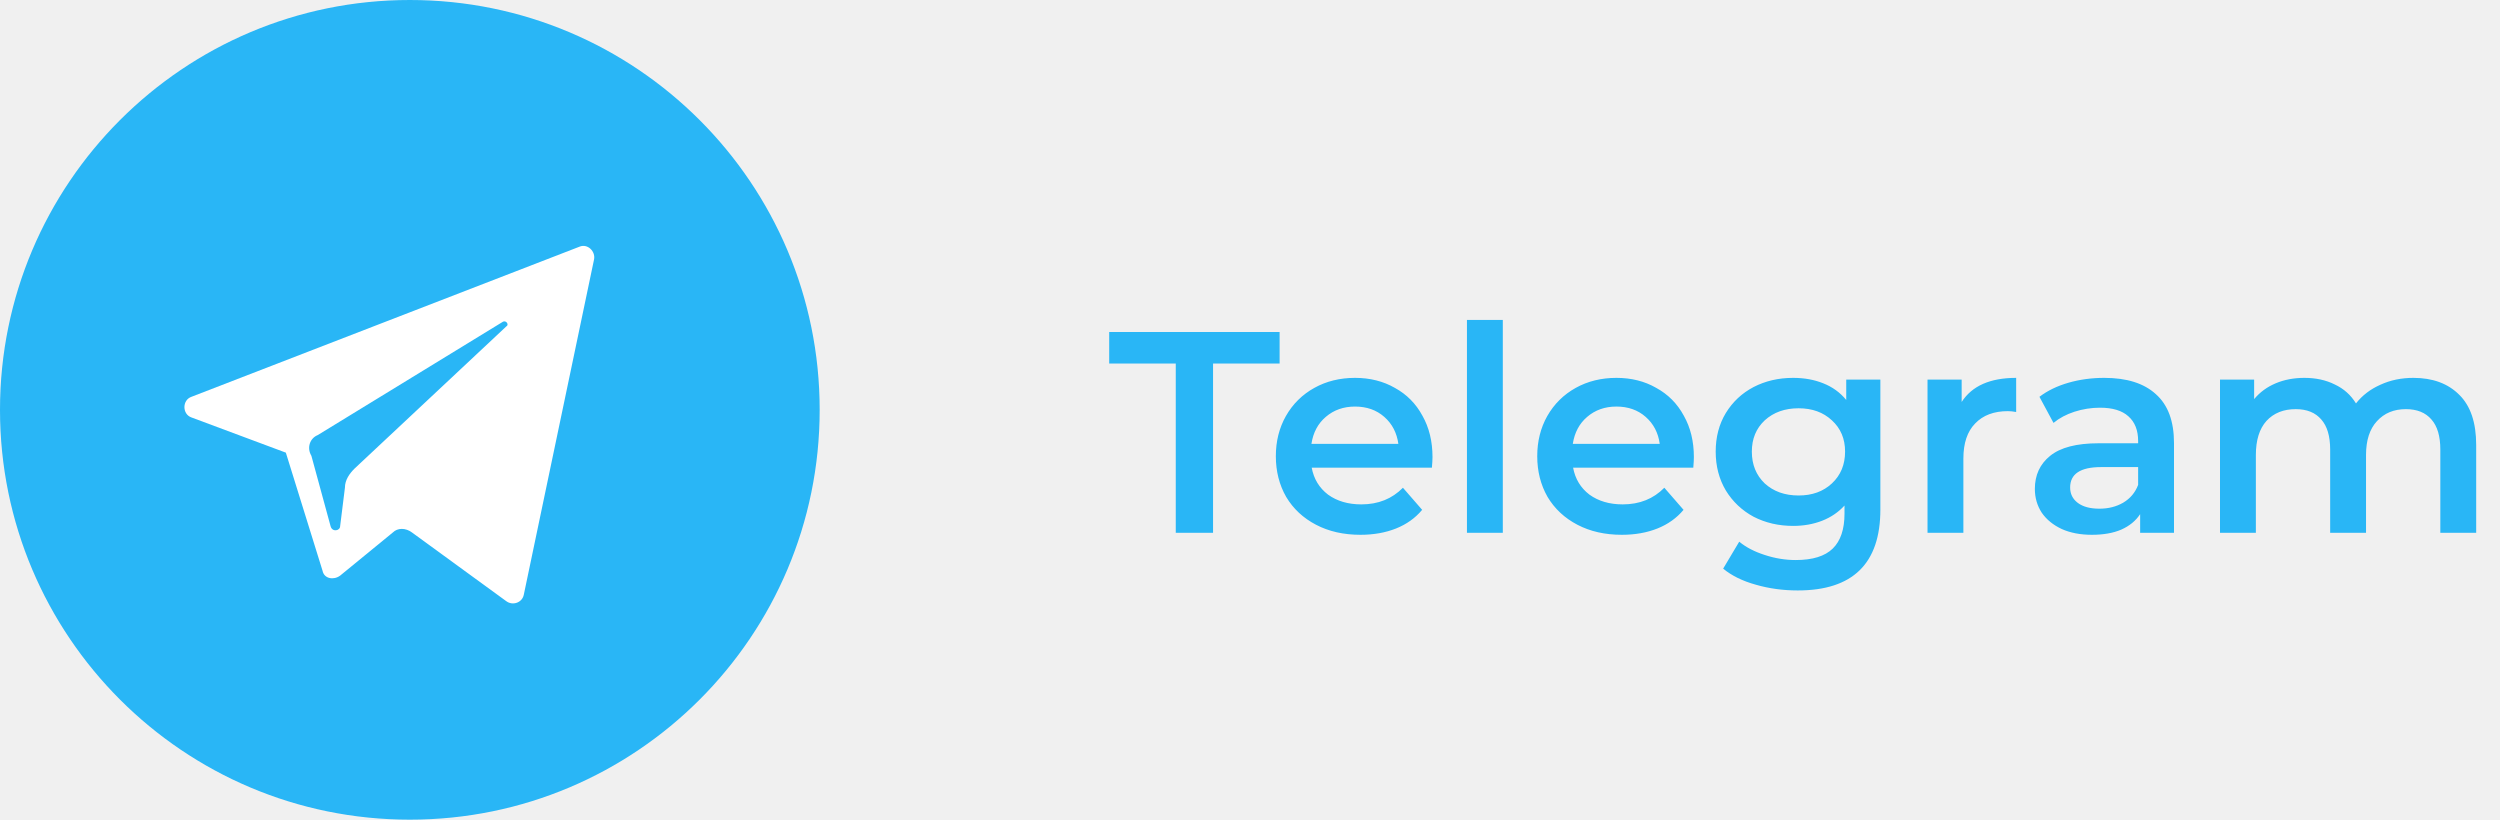
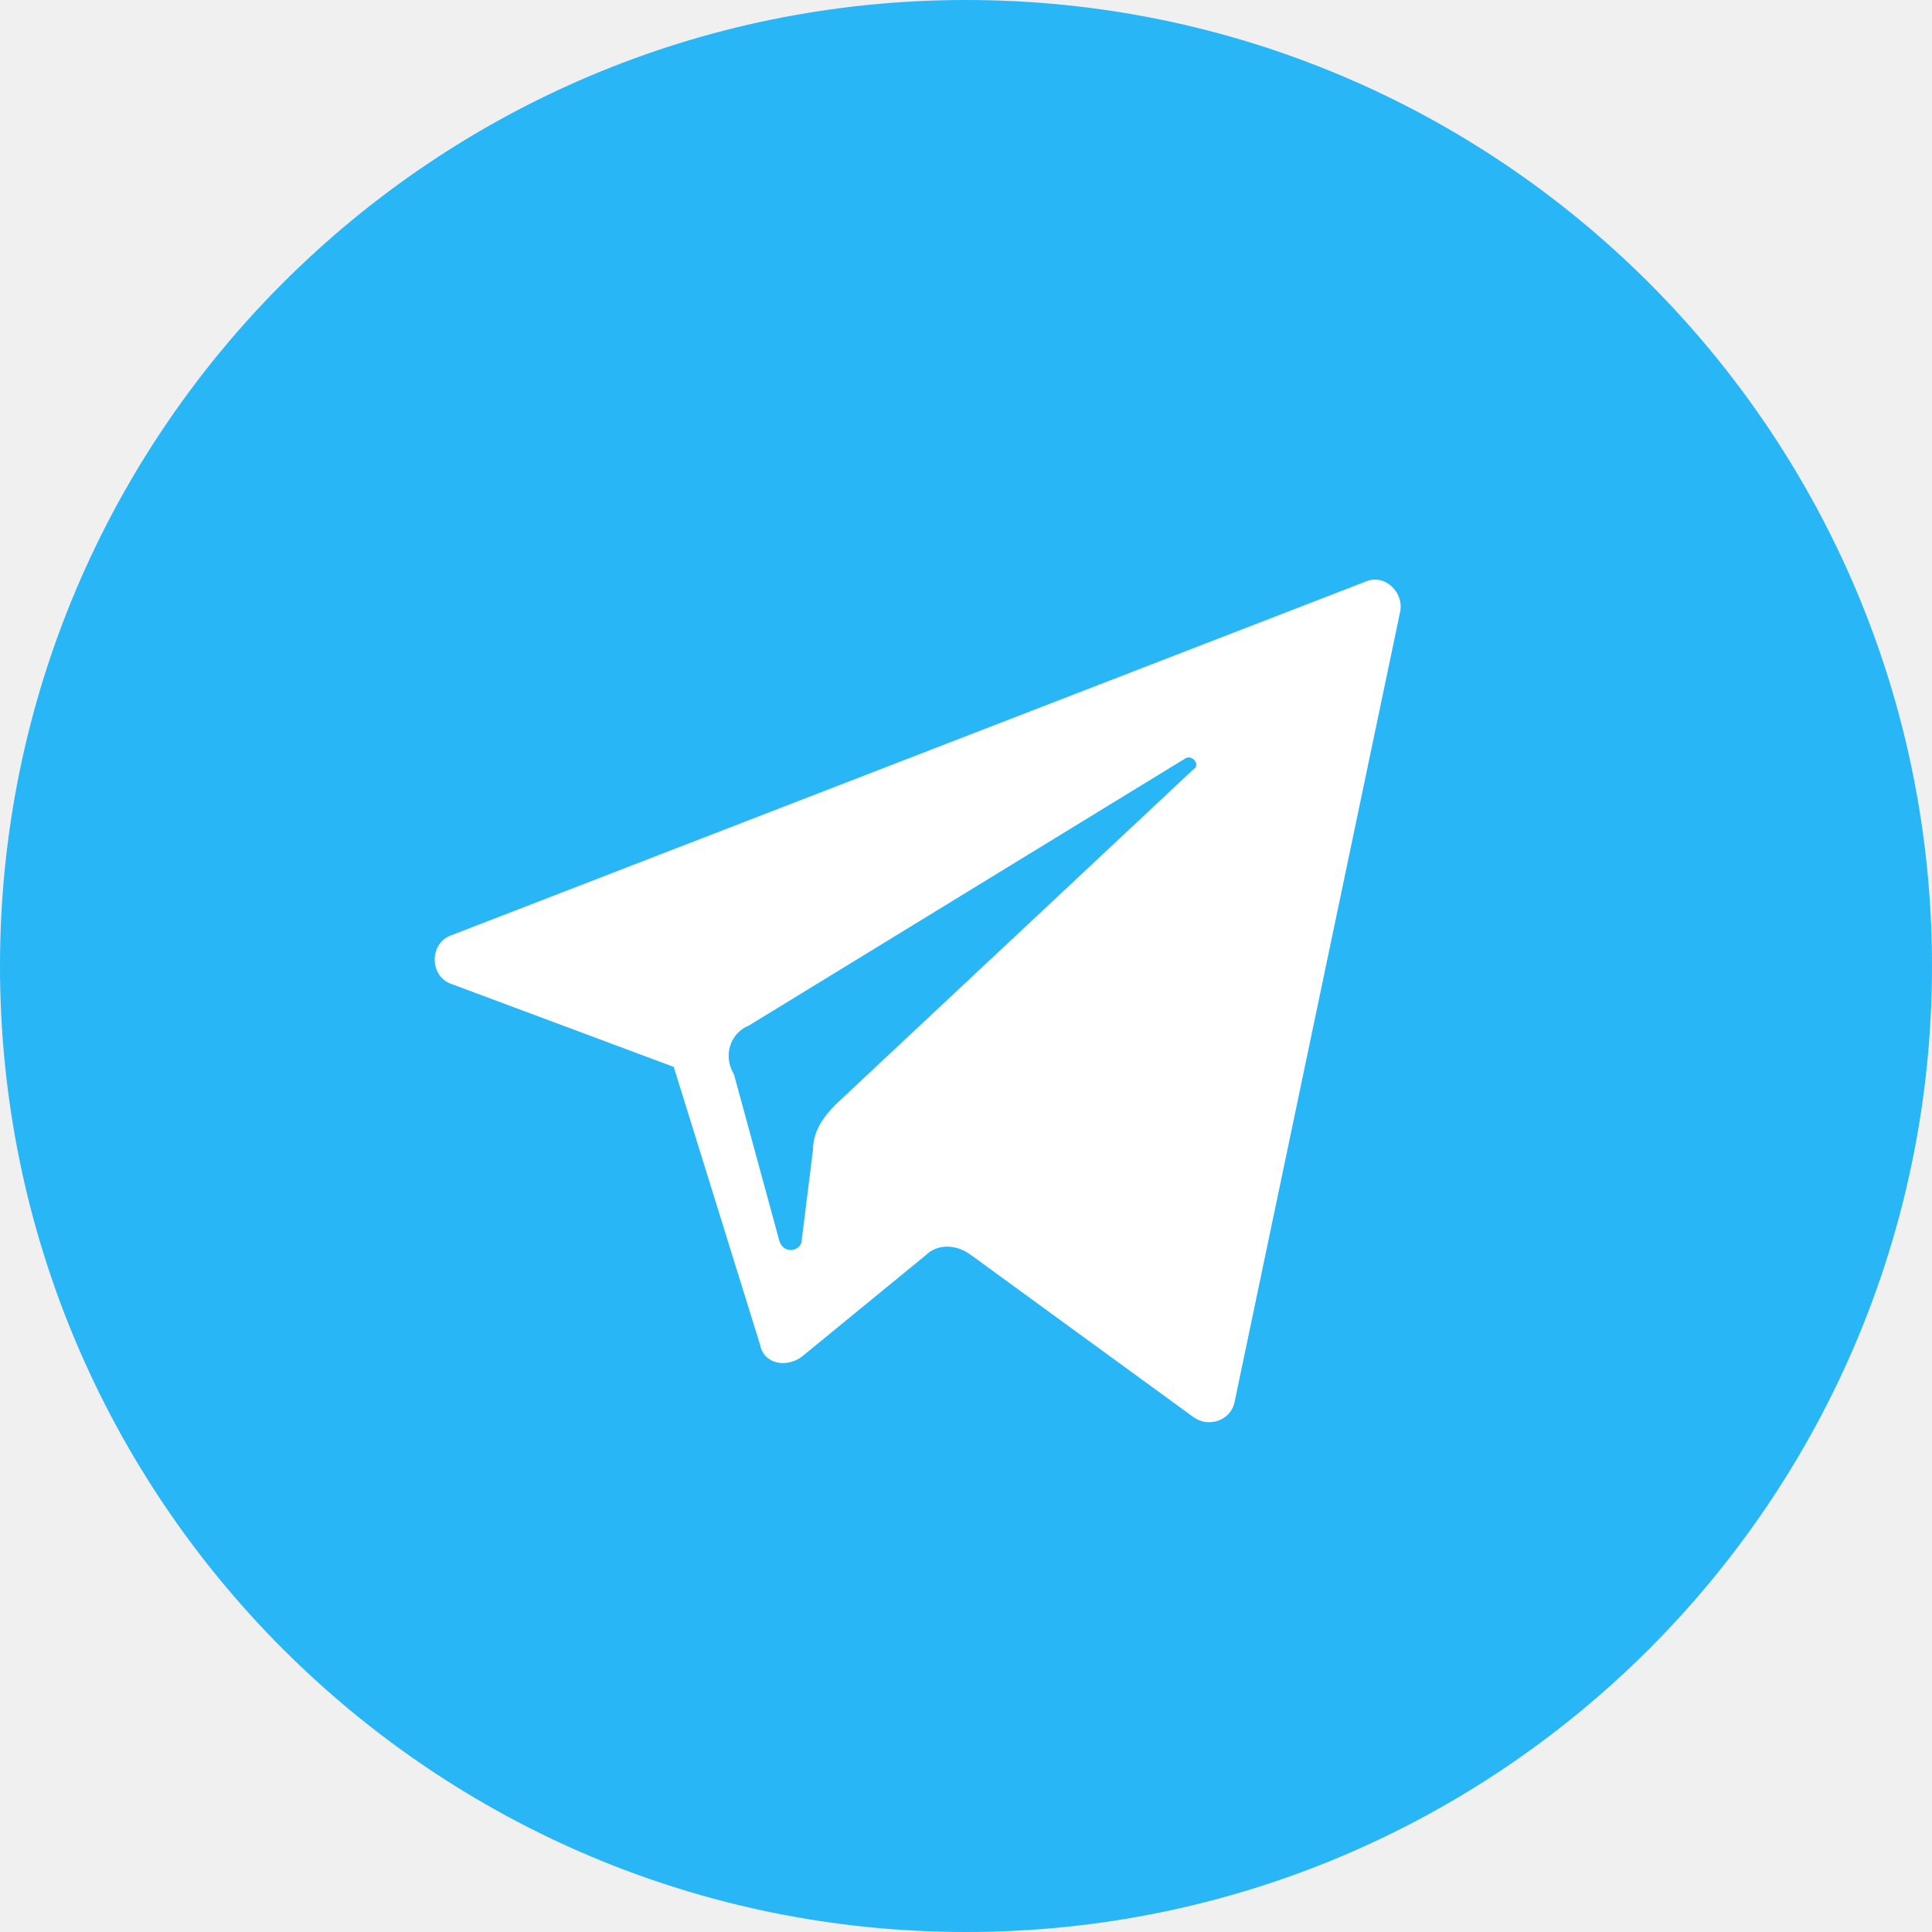
- <svg xmlns="http://www.w3.org/2000/svg" width="122" height="40" viewBox="0 0 122 40" fill="none">
+ <svg xmlns="http://www.w3.org/2000/svg" width="40" height="40" viewBox="0 0 40 40" fill="none">
  <circle cx="20" cy="20" r="20" fill="#29B6F6" />
  <path d="M9.351 20.374L13.949 22.089L15.741 27.856C15.819 28.245 16.287 28.323 16.599 28.09L19.17 25.985C19.404 25.752 19.794 25.752 20.105 25.985L24.704 29.336C25.015 29.57 25.483 29.414 25.561 29.025L28.99 12.659C29.068 12.269 28.678 11.879 28.289 12.035L9.351 19.361C8.883 19.517 8.883 20.218 9.351 20.374ZM15.508 21.231L24.548 15.698C24.704 15.62 24.86 15.854 24.704 15.932L17.3 22.868C17.066 23.102 16.832 23.413 16.832 23.803L16.599 25.674C16.599 25.907 16.209 25.985 16.131 25.674L15.196 22.244C14.962 21.855 15.118 21.387 15.508 21.231Z" fill="white" />
-   <path d="M57.377 17.74H54.129V16.2H62.445V17.74H59.197V26H57.377V17.74ZM69.906 22.304C69.906 22.425 69.896 22.598 69.877 22.822H64.011C64.114 23.373 64.38 23.811 64.809 24.138C65.248 24.455 65.79 24.614 66.433 24.614C67.255 24.614 67.931 24.343 68.463 23.802L69.401 24.88C69.066 25.281 68.641 25.585 68.127 25.79C67.614 25.995 67.035 26.098 66.391 26.098C65.57 26.098 64.847 25.935 64.222 25.608C63.596 25.281 63.111 24.829 62.766 24.25C62.429 23.662 62.261 22.999 62.261 22.262C62.261 21.534 62.425 20.881 62.752 20.302C63.087 19.714 63.55 19.257 64.138 18.93C64.725 18.603 65.388 18.44 66.126 18.44C66.853 18.44 67.502 18.603 68.072 18.93C68.65 19.247 69.098 19.7 69.415 20.288C69.742 20.867 69.906 21.539 69.906 22.304ZM66.126 19.84C65.566 19.84 65.09 20.008 64.698 20.344C64.315 20.671 64.082 21.109 63.998 21.66H68.24C68.165 21.119 67.936 20.68 67.553 20.344C67.171 20.008 66.695 19.84 66.126 19.84ZM71.587 15.612H73.337V26H71.587V15.612ZM82.661 22.304C82.661 22.425 82.652 22.598 82.633 22.822H76.767C76.87 23.373 77.136 23.811 77.565 24.138C78.004 24.455 78.545 24.614 79.189 24.614C80.011 24.614 80.687 24.343 81.219 23.802L82.157 24.88C81.821 25.281 81.397 25.585 80.883 25.79C80.37 25.995 79.791 26.098 79.147 26.098C78.326 26.098 77.603 25.935 76.977 25.608C76.352 25.281 75.867 24.829 75.521 24.25C75.185 23.662 75.017 22.999 75.017 22.262C75.017 21.534 75.181 20.881 75.507 20.302C75.843 19.714 76.305 19.257 76.893 18.93C77.481 18.603 78.144 18.44 78.881 18.44C79.609 18.44 80.258 18.603 80.827 18.93C81.406 19.247 81.854 19.7 82.171 20.288C82.498 20.867 82.661 21.539 82.661 22.304ZM78.881 19.84C78.321 19.84 77.845 20.008 77.453 20.344C77.071 20.671 76.837 21.109 76.753 21.66H80.995C80.921 21.119 80.692 20.68 80.309 20.344C79.927 20.008 79.451 19.84 78.881 19.84ZM91.762 18.524V24.866C91.762 27.498 90.418 28.814 87.73 28.814C87.012 28.814 86.33 28.721 85.686 28.534C85.042 28.357 84.51 28.095 84.09 27.75L84.874 26.434C85.201 26.705 85.612 26.919 86.106 27.078C86.61 27.246 87.119 27.33 87.632 27.33C88.454 27.33 89.056 27.143 89.438 26.77C89.821 26.397 90.012 25.827 90.012 25.062V24.67C89.714 24.997 89.35 25.244 88.92 25.412C88.491 25.58 88.02 25.664 87.506 25.664C86.797 25.664 86.153 25.515 85.574 25.216C85.005 24.908 84.552 24.479 84.216 23.928C83.89 23.377 83.726 22.747 83.726 22.038C83.726 21.329 83.89 20.703 84.216 20.162C84.552 19.611 85.005 19.187 85.574 18.888C86.153 18.589 86.797 18.44 87.506 18.44C88.048 18.44 88.538 18.529 88.976 18.706C89.424 18.883 89.798 19.154 90.096 19.518V18.524H91.762ZM87.772 24.18C88.435 24.18 88.976 23.984 89.396 23.592C89.826 23.191 90.04 22.673 90.04 22.038C90.04 21.413 89.826 20.904 89.396 20.512C88.976 20.12 88.435 19.924 87.772 19.924C87.1 19.924 86.55 20.12 86.12 20.512C85.7 20.904 85.49 21.413 85.49 22.038C85.49 22.673 85.7 23.191 86.12 23.592C86.55 23.984 87.1 24.18 87.772 24.18ZM95.729 19.616C96.233 18.832 97.12 18.44 98.389 18.44V20.106C98.24 20.078 98.104 20.064 97.983 20.064C97.302 20.064 96.77 20.265 96.387 20.666C96.004 21.058 95.813 21.627 95.813 22.374V26H94.063V18.524H95.729V19.616ZM102.689 18.44C103.79 18.44 104.63 18.706 105.209 19.238C105.797 19.761 106.091 20.554 106.091 21.618V26H104.439V25.09C104.224 25.417 103.916 25.669 103.515 25.846C103.123 26.014 102.647 26.098 102.087 26.098C101.527 26.098 101.037 26.005 100.617 25.818C100.197 25.622 99.87 25.356 99.637 25.02C99.413 24.675 99.301 24.287 99.301 23.858C99.301 23.186 99.548 22.649 100.043 22.248C100.547 21.837 101.335 21.632 102.409 21.632H104.341V21.52C104.341 20.997 104.182 20.596 103.865 20.316C103.557 20.036 103.095 19.896 102.479 19.896C102.059 19.896 101.643 19.961 101.233 20.092C100.831 20.223 100.491 20.405 100.211 20.638L99.525 19.364C99.917 19.065 100.388 18.837 100.939 18.678C101.489 18.519 102.073 18.44 102.689 18.44ZM102.451 24.824C102.889 24.824 103.277 24.726 103.613 24.53C103.958 24.325 104.201 24.035 104.341 23.662V22.794H102.535C101.527 22.794 101.023 23.125 101.023 23.788C101.023 24.105 101.149 24.357 101.401 24.544C101.653 24.731 102.003 24.824 102.451 24.824ZM117.772 18.44C118.715 18.44 119.462 18.715 120.012 19.266C120.563 19.807 120.838 20.624 120.838 21.716V26H119.088V21.94C119.088 21.287 118.944 20.797 118.654 20.47C118.365 20.134 117.95 19.966 117.408 19.966C116.82 19.966 116.349 20.162 115.994 20.554C115.64 20.937 115.462 21.487 115.462 22.206V26H113.712V21.94C113.712 21.287 113.568 20.797 113.278 20.47C112.989 20.134 112.574 19.966 112.032 19.966C111.435 19.966 110.959 20.157 110.604 20.54C110.259 20.923 110.086 21.478 110.086 22.206V26H108.336V18.524H110.002V19.476C110.282 19.14 110.632 18.883 111.052 18.706C111.472 18.529 111.939 18.44 112.452 18.44C113.012 18.44 113.507 18.547 113.936 18.762C114.375 18.967 114.72 19.275 114.972 19.686C115.28 19.294 115.677 18.991 116.162 18.776C116.648 18.552 117.184 18.44 117.772 18.44Z" fill="#29B6F6" />
</svg>
